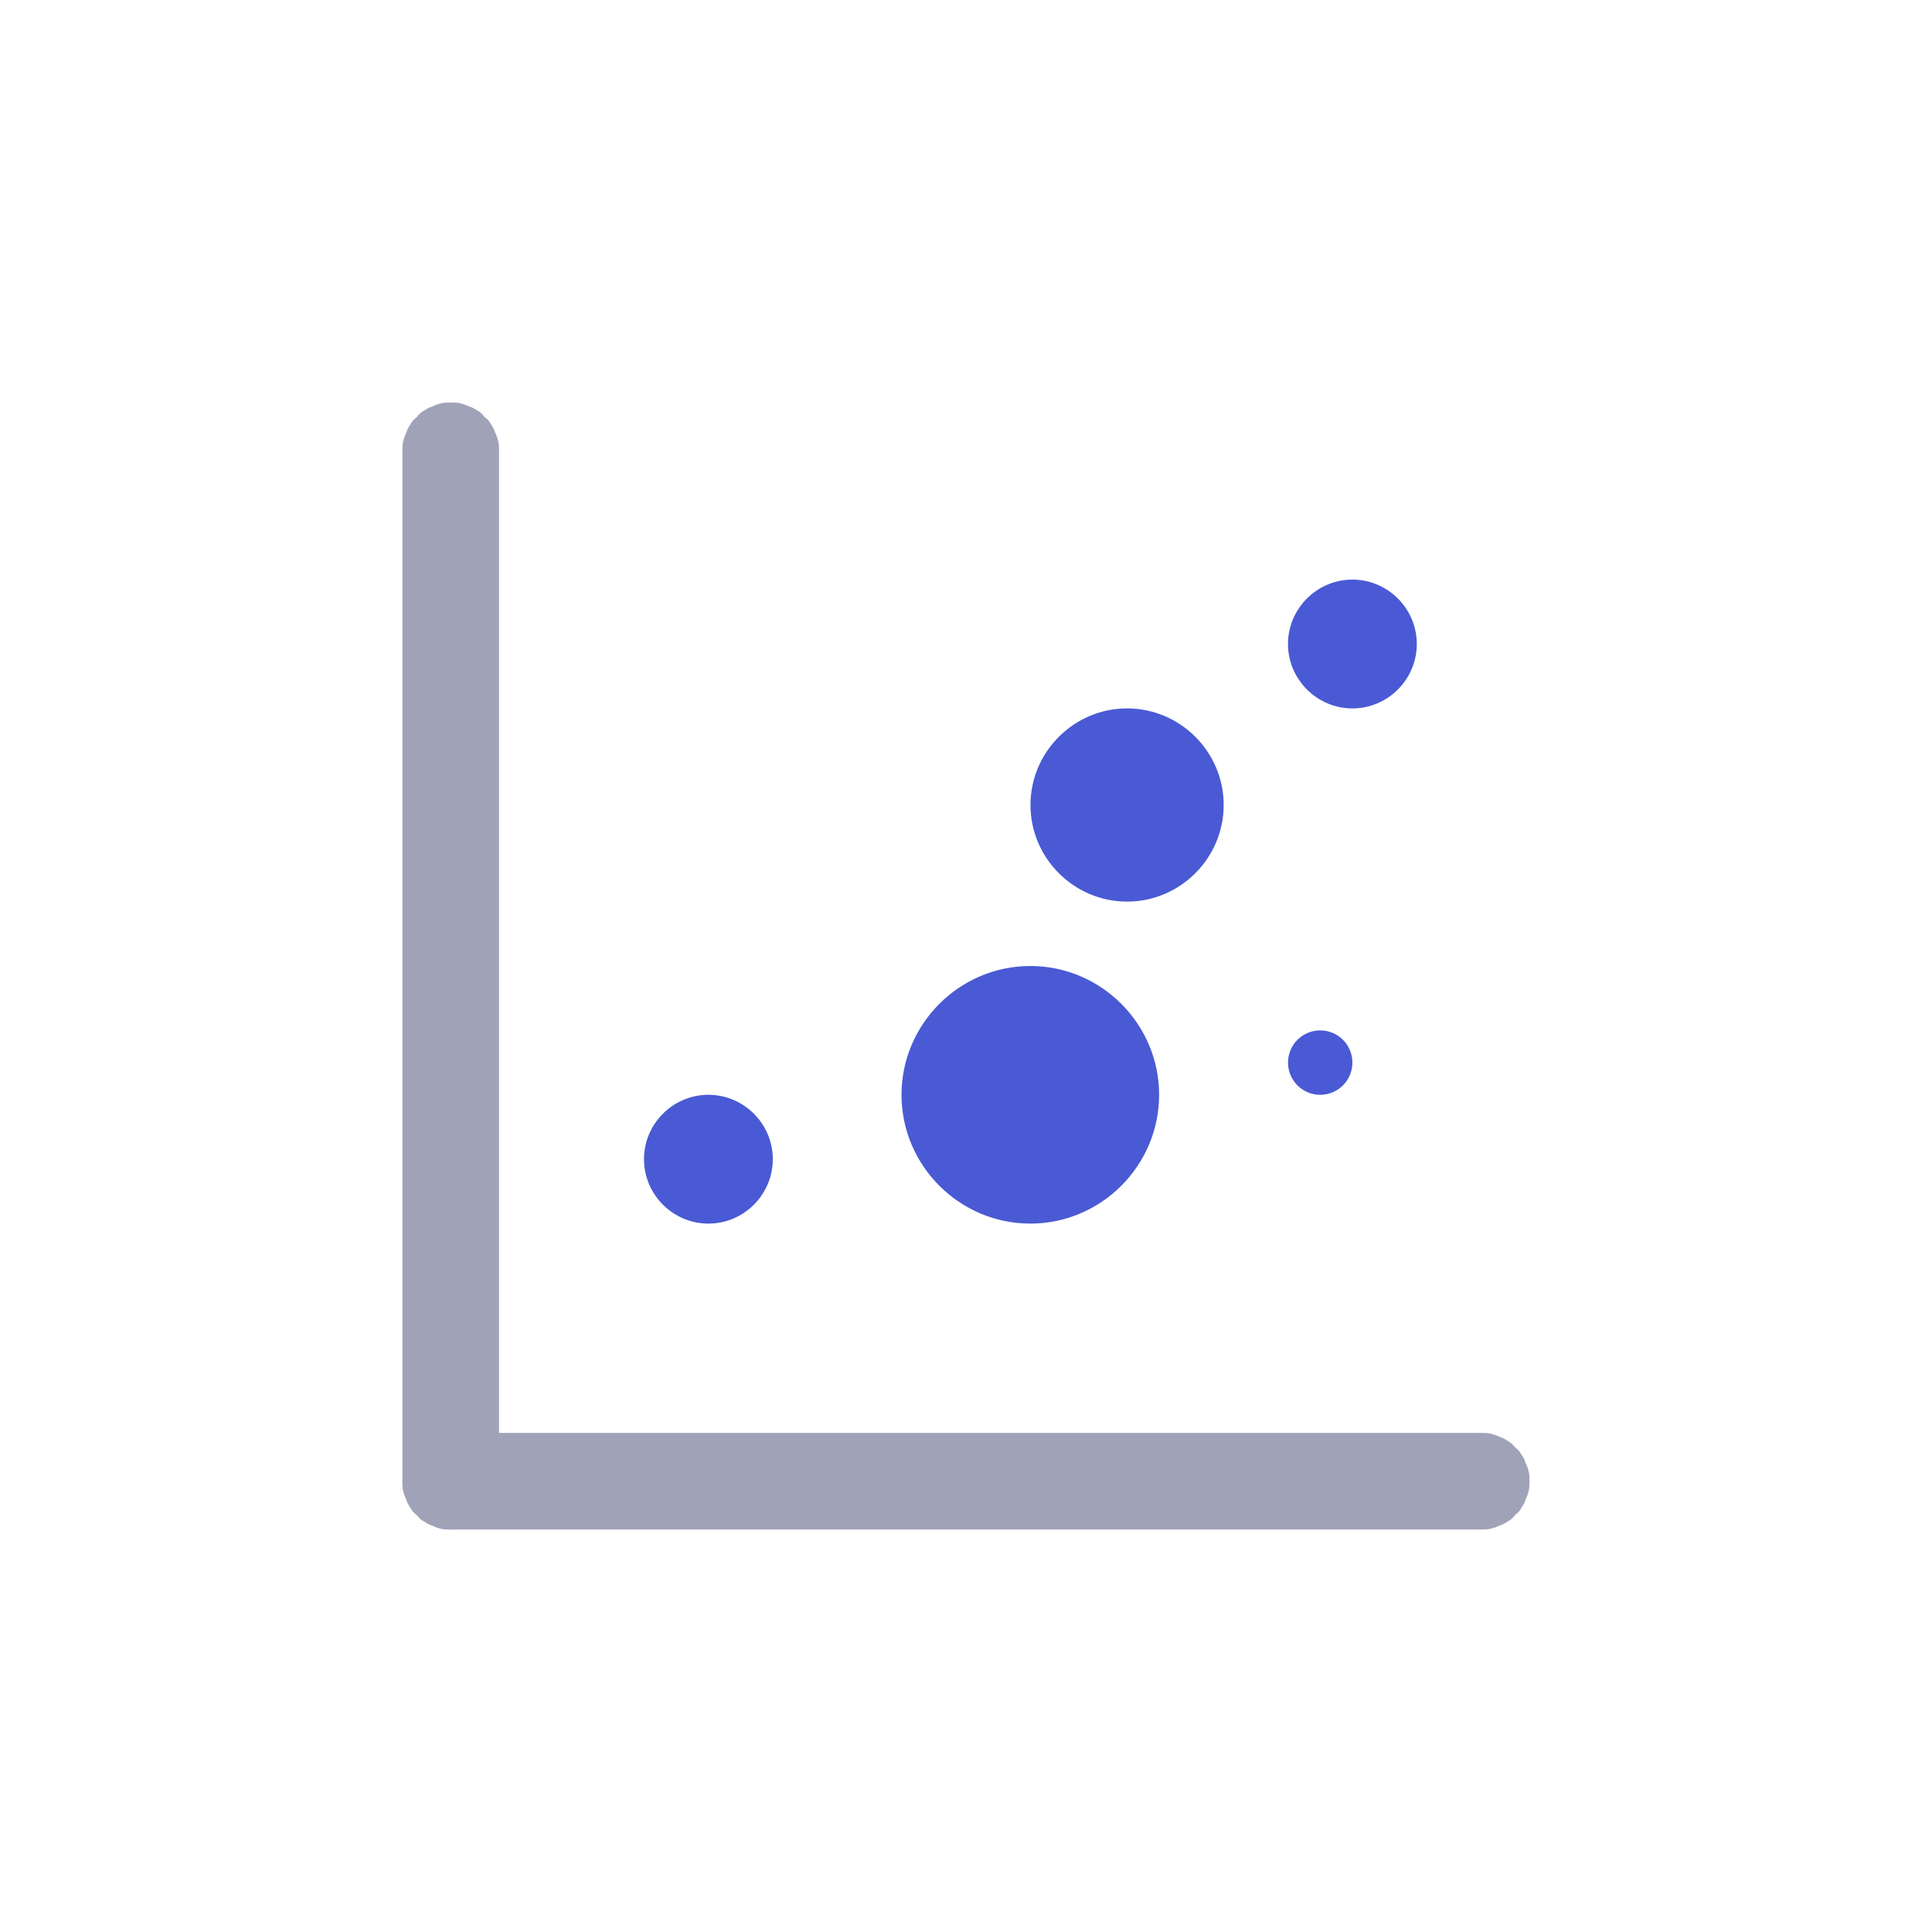
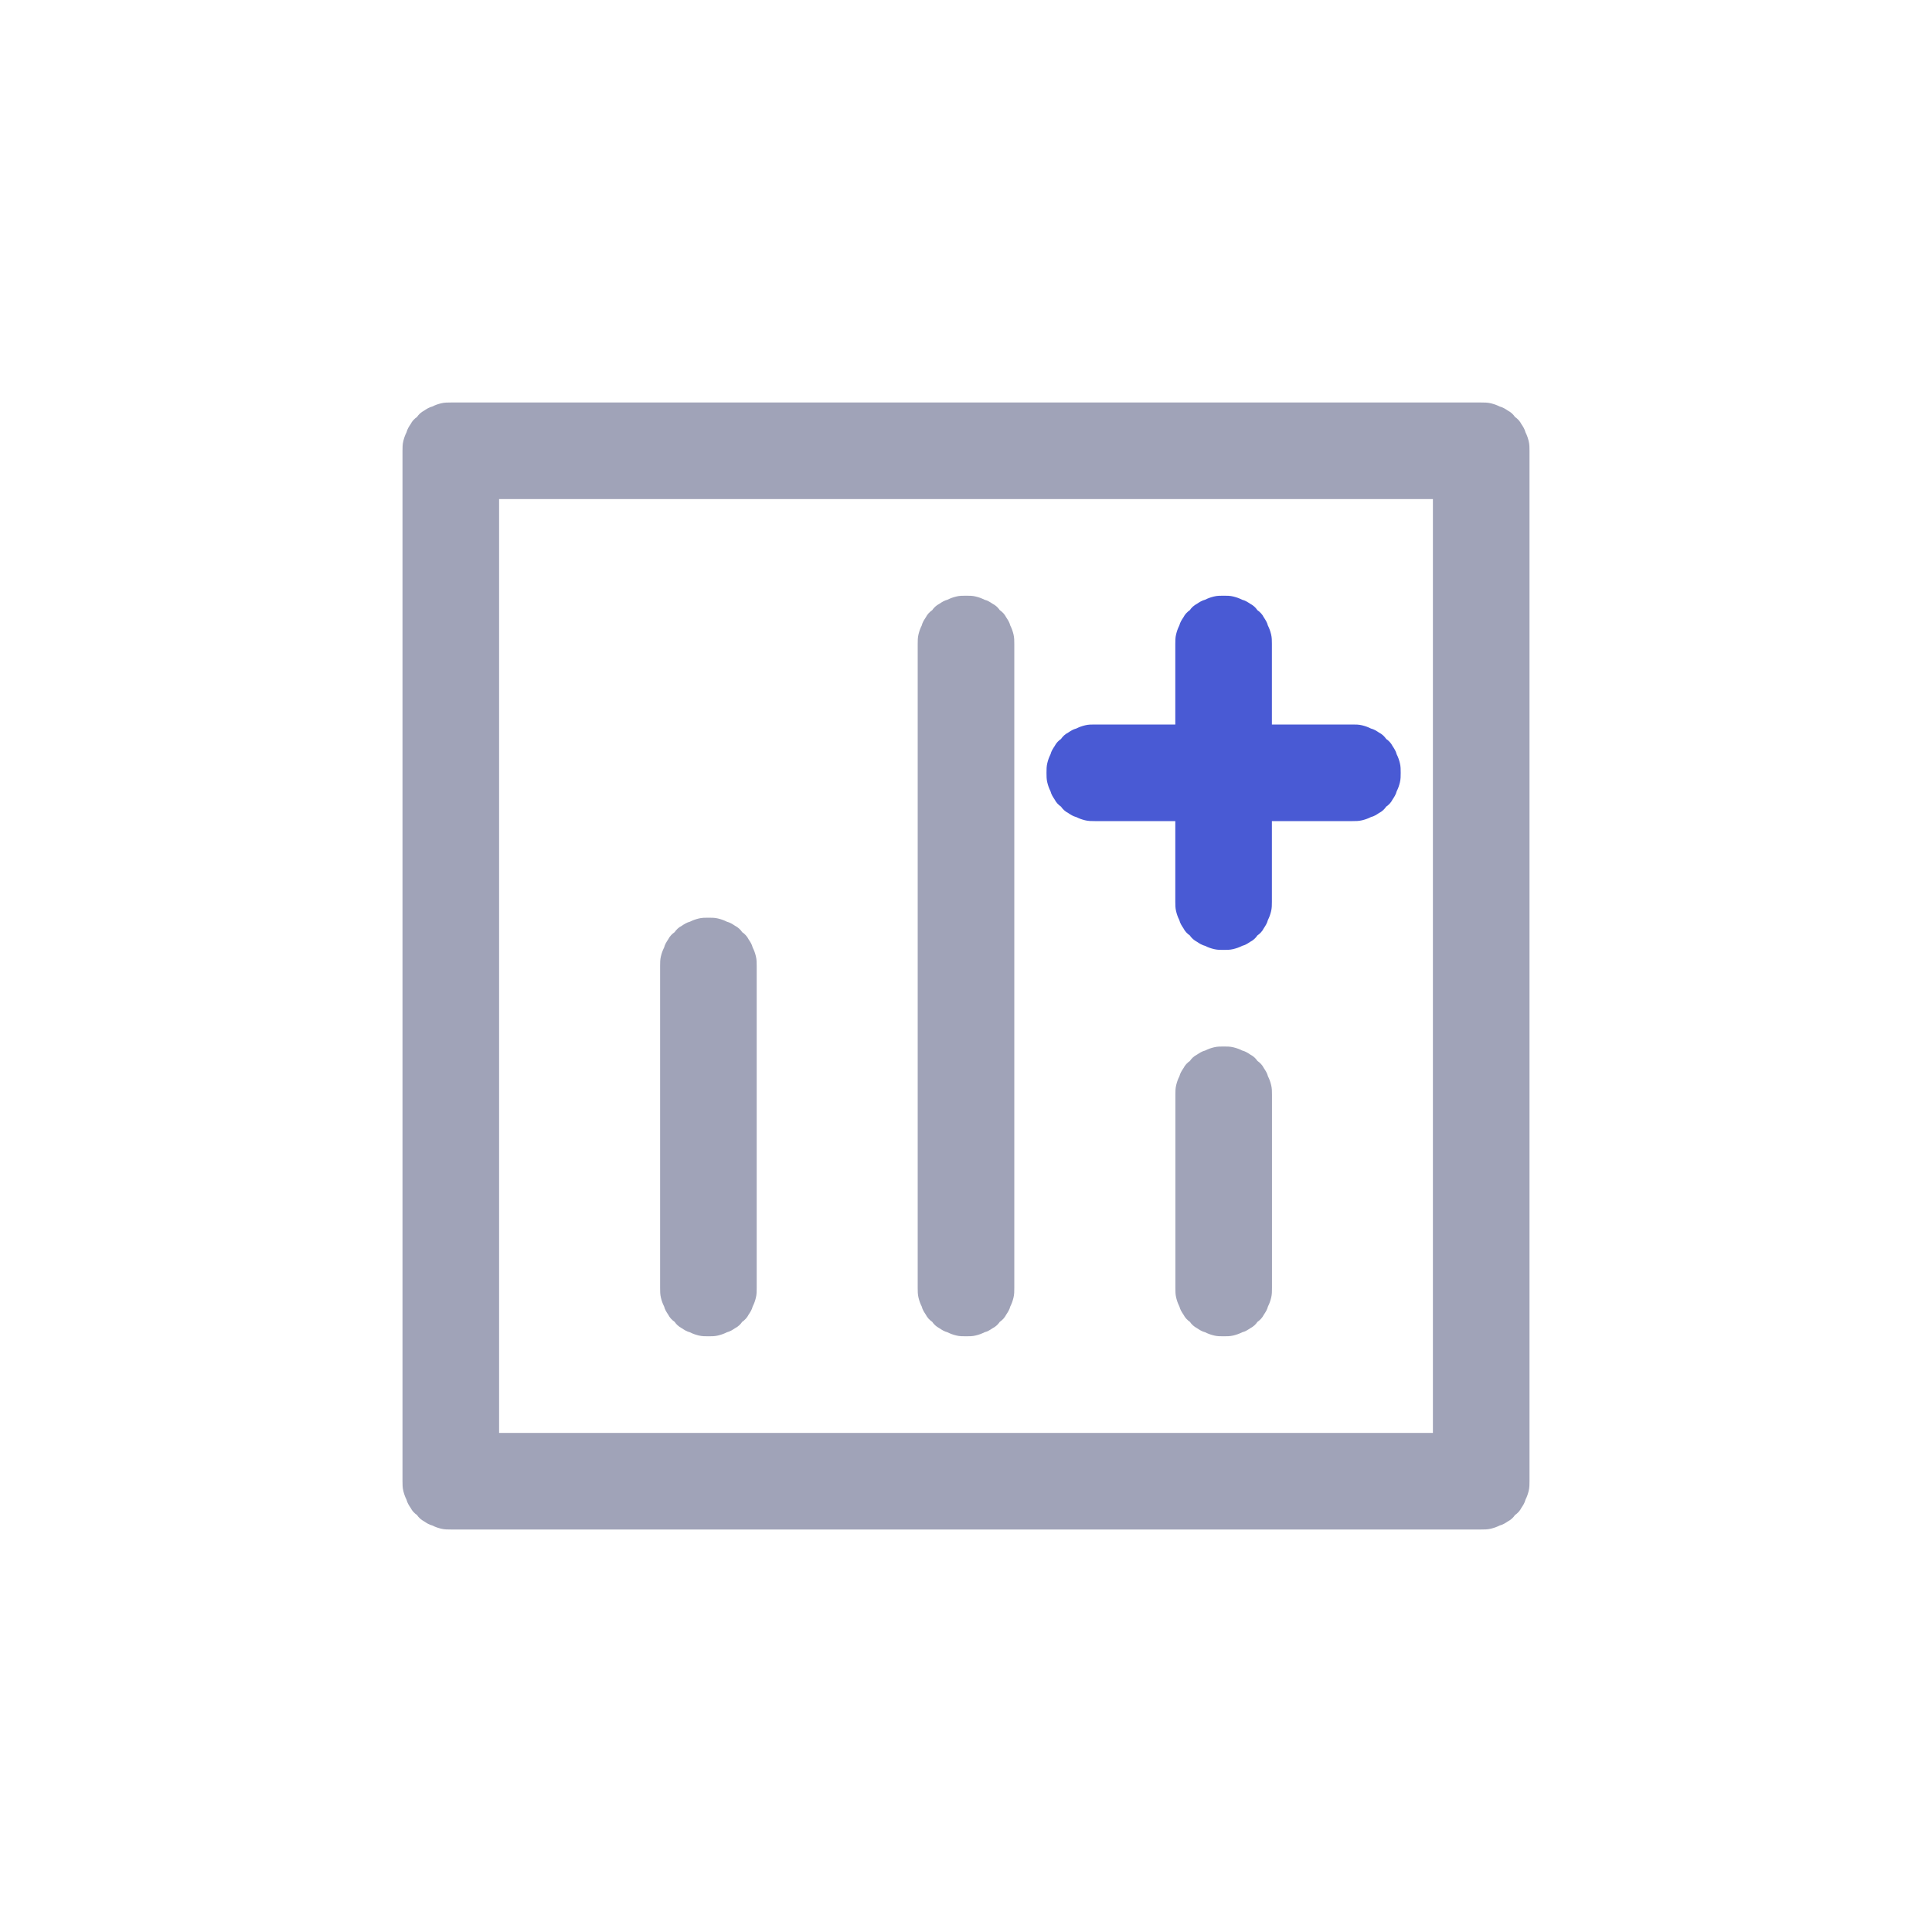
<svg xmlns="http://www.w3.org/2000/svg" width="24" height="24" viewBox="0 0 24 24" fill="none">
  <g opacity="1" transform="translate(0 0)  rotate(0)">
    <g mask="url(#bg-mask-0)">
-       <path id="直线 1 (轮廓)" fill-rule="evenodd" style="fill:#A0A3B8" opacity="1" d="M6.199 5.6C6.199 5.56 6.199 5.52 6.189 5.48C6.179 5.44 6.169 5.41 6.149 5.37C6.139 5.33 6.119 5.3 6.099 5.27C6.079 5.23 6.049 5.2 6.019 5.18C5.999 5.15 5.969 5.12 5.929 5.1C5.899 5.08 5.869 5.06 5.829 5.05C5.789 5.03 5.759 5.02 5.719 5.01C5.679 5 5.639 5 5.599 5C5.559 5 5.519 5 5.479 5.01C5.439 5.02 5.409 5.03 5.369 5.05C5.329 5.06 5.299 5.08 5.269 5.1C5.229 5.12 5.199 5.15 5.179 5.18C5.149 5.2 5.119 5.23 5.099 5.27C5.079 5.3 5.059 5.33 5.049 5.37C5.029 5.41 5.019 5.44 5.009 5.48C4.999 5.52 4.999 5.56 4.999 5.6L4.999 18.4C4.999 18.44 4.999 18.48 5.009 18.52C5.019 18.56 5.029 18.59 5.049 18.63C5.059 18.67 5.079 18.7 5.099 18.73C5.119 18.77 5.149 18.8 5.179 18.82C5.199 18.85 5.229 18.88 5.269 18.9C5.299 18.92 5.329 18.94 5.369 18.95C5.409 18.97 5.439 18.98 5.479 18.99C5.519 19 5.559 19 5.599 19C5.639 19 5.679 19 5.719 18.99C5.759 18.98 5.789 18.97 5.829 18.95C5.869 18.94 5.899 18.92 5.929 18.9C5.969 18.88 5.999 18.85 6.019 18.82C6.049 18.8 6.079 18.77 6.099 18.73C6.119 18.7 6.139 18.67 6.149 18.63C6.169 18.59 6.179 18.56 6.189 18.52C6.199 18.48 6.199 18.44 6.199 18.4L6.199 5.6Z">
-       </path>
-       <path id="直线 2 (轮廓)" fill-rule="evenodd" style="fill:#A0A3B8" opacity="1" d="M5.6 17.8C5.56 17.8 5.52 17.8 5.48 17.81C5.44 17.82 5.41 17.83 5.37 17.85C5.33 17.86 5.3 17.88 5.27 17.9C5.23 17.92 5.2 17.95 5.18 17.98C5.15 18 5.12 18.03 5.1 18.07C5.08 18.1 5.06 18.13 5.05 18.17C5.03 18.21 5.02 18.24 5.01 18.28C5 18.32 5 18.36 5 18.4C5 18.44 5 18.48 5.01 18.52C5.02 18.56 5.03 18.59 5.05 18.63C5.06 18.67 5.08 18.7 5.1 18.73C5.12 18.77 5.15 18.8 5.18 18.82C5.2 18.85 5.23 18.88 5.27 18.9C5.3 18.92 5.33 18.94 5.37 18.95C5.41 18.97 5.44 18.98 5.48 18.99C5.52 19 5.56 19 5.6 19L18.4 19C18.44 19 18.48 19 18.52 18.99C18.56 18.98 18.59 18.97 18.63 18.95C18.67 18.94 18.7 18.92 18.73 18.9C18.77 18.88 18.8 18.85 18.82 18.82C18.85 18.8 18.88 18.77 18.9 18.73C18.92 18.7 18.94 18.67 18.95 18.63C18.97 18.59 18.98 18.56 18.99 18.52C19 18.48 19 18.44 19 18.4C19 18.36 19 18.32 18.99 18.28C18.98 18.24 18.97 18.21 18.95 18.17C18.94 18.13 18.92 18.1 18.9 18.07C18.88 18.03 18.85 18 18.82 17.98C18.8 17.95 18.77 17.92 18.73 17.9C18.7 17.88 18.67 17.86 18.63 17.85C18.59 17.83 18.56 17.82 18.52 17.81C18.48 17.8 18.44 17.8 18.4 17.8L5.6 17.8Z">
-       </path>
-       <path id="圆形 1" fill-rule="evenodd" style="fill:#495AD4" opacity="1" d="M16.4 12.8C16.179 12.8 16 12.979 16 13.2C16 13.421 16.179 13.6 16.4 13.6C16.621 13.6 16.8 13.421 16.8 13.2C16.8 12.979 16.621 12.8 16.4 12.8Z">
-       </path>
-       <path id="圆形 1" fill-rule="evenodd" style="fill:#495AD4" opacity="1" d="M16.8 7.2C16.36 7.2 16 7.56 16 8C16 8.44 16.36 8.8 16.8 8.8C17.24 8.8 17.6 8.44 17.6 8C17.6 7.56 17.24 7.2 16.8 7.2Z">
-       </path>
-       <path id="圆形 1" fill-rule="evenodd" style="fill:#495AD4" opacity="1" d="M12.799 12C11.919 12 11.199 12.72 11.199 13.6C11.199 14.48 11.919 15.2 12.799 15.2C13.679 15.2 14.399 14.48 14.399 13.6C14.399 12.72 13.679 12 12.799 12Z">
-       </path>
-       <path id="圆形 1" fill-rule="evenodd" style="fill:#495AD4" opacity="1" d="M14.001 8.8C13.341 8.8 12.801 9.34 12.801 10C12.801 10.66 13.341 11.2 14.001 11.2C14.661 11.2 15.201 10.66 15.201 10C15.201 9.34 14.661 8.8 14.001 8.8Z">
-       </path>
-       <path id="圆形 1" fill-rule="evenodd" style="fill:#495AD4" opacity="1" d="M8.8 13.6C8.36 13.6 8 13.96 8 14.4C8 14.84 8.36 15.2 8.8 15.2C9.24 15.2 9.6 14.84 9.6 14.4C9.6 13.96 9.24 13.6 8.8 13.6Z">
-       </path>
+       <g opacity="1" transform="translate(5 5)  rotate(0)">
+         <path id="直线 2 (轮廓)" fill-rule="evenodd" style="fill:#495AD4" opacity="1" d="M8.6 4C8.56 4 8.52 4 8.48 4.01C8.44 4.02 8.41 4.03 8.37 4.05C8.33 4.06 8.3 4.08 8.27 4.1C8.23 4.12 8.2 4.15 8.18 4.18C8.15 4.2 8.12 4.23 8.1 4.27C8.08 4.3 8.06 4.33 8.05 4.37C8.03 4.41 8.02 4.44 8.01 4.48C8 4.52 8 4.56 8 4.6C8 4.64 8 4.68 8.01 4.72C8.02 4.76 8.03 4.79 8.05 4.83C8.06 4.87 8.08 4.9 8.1 4.93C8.12 4.97 8.15 5 8.18 5.02C8.2 5.05 8.23 5.08 8.27 5.1C8.3 5.12 8.33 5.14 8.37 5.15C8.41 5.17 8.44 5.18 8.48 5.19C8.52 5.2 8.56 5.2 8.6 5.2L11.8 5.2C11.84 5.2 11.88 5.2 11.92 5.19C11.96 5.18 11.99 5.17 12.03 5.15C12.07 5.14 12.1 5.12 12.13 5.1C12.17 5.08 12.2 5.05 12.22 5.02C12.25 5 12.28 4.97 12.3 4.93C12.32 4.9 12.34 4.87 12.35 4.83C12.37 4.79 12.38 4.76 12.39 4.72C12.4 4.68 12.4 4.64 12.4 4.6C12.4 4.56 12.4 4.52 12.39 4.48C12.38 4.44 12.37 4.41 12.35 4.37C12.34 4.33 12.32 4.3 12.3 4.27C12.28 4.23 12.25 4.2 12.22 4.18C12.2 4.15 12.17 4.12 12.13 4.1C12.1 4.08 12.07 4.06 12.03 4.05C11.99 4.03 11.96 4.02 11.92 4.01C11.88 4 11.84 4 11.8 4L8.6 4Z">
+         </path>
+         <path id="直线 2 (轮廓)" fill-rule="evenodd" style="fill:#495AD4" opacity="1" d="M9.6 6.2C9.6 6.24 9.6 6.28 9.61 6.32C9.62 6.36 9.63 6.39 9.65 6.43C9.66 6.47 9.68 6.5 9.7 6.53C9.72 6.57 9.75 6.6 9.78 6.62C9.8 6.65 9.83 6.68 9.87 6.7C9.9 6.72 9.93 6.74 9.97 6.75C10.01 6.77 10.04 6.78 10.08 6.79C10.12 6.8 10.16 6.8 10.2 6.8C10.24 6.8 10.28 6.8 10.32 6.79C10.36 6.78 10.39 6.77 10.43 6.75C10.47 6.74 10.5 6.72 10.53 6.7C10.57 6.68 10.6 6.65 10.62 6.62C10.65 6.6 10.68 6.57 10.7 6.53C10.72 6.5 10.74 6.47 10.75 6.43C10.77 6.39 10.78 6.36 10.79 6.32C10.8 6.28 10.8 6.24 10.8 6.2L10.8 3C10.8 2.96 10.8 2.92 10.79 2.88C10.78 2.84 10.77 2.81 10.75 2.77C10.74 2.73 10.72 2.7 10.7 2.67C10.68 2.63 10.65 2.6 10.62 2.58C10.6 2.55 10.57 2.52 10.53 2.5C10.5 2.48 10.47 2.46 10.43 2.45C10.39 2.43 10.36 2.42 10.32 2.41C10.28 2.4 10.24 2.4 10.2 2.4C10.16 2.4 10.12 2.4 10.08 2.41C10.04 2.42 10.01 2.43 9.97 2.45C9.93 2.46 9.9 2.48 9.87 2.5C9.83 2.52 9.8 2.55 9.78 2.58C9.75 2.6 9.72 2.63 9.7 2.67C9.68 2.7 9.66 2.73 9.65 2.77C9.63 2.81 9.62 2.84 9.61 2.88C9.6 2.92 9.6 2.96 9.6 3L9.6 6.2Z">
+         </path>
+         <path id="矩形 2 (轮廓)" fill-rule="evenodd" style="fill:#A0A3B8" opacity="1" d="M0,13.4v-12.8c0,-0.04 0,-0.08 0.01,-0.12c0.01,-0.04 0.02,-0.07 0.04,-0.11c0.01,-0.04 0.03,-0.07 0.05,-0.1c0.02,-0.04 0.05,-0.07 0.08,-0.09c0.02,-0.03 0.05,-0.06 0.09,-0.08c0.03,-0.02 0.06,-0.04 0.1,-0.05c0.04,-0.02 0.07,-0.03 0.11,-0.04c0.04,-0.01 0.08,-0.01 0.12,-0.01h12.8c0.04,0 0.08,0 0.12,0.01c0.04,0.01 0.07,0.02 0.11,0.04c0.04,0.01 0.07,0.03 0.1,0.05c0.04,0.02 0.07,0.05 0.09,0.08c0.03,0.02 0.06,0.05 0.08,0.09c0.02,0.03 0.04,0.06 0.05,0.1c0.02,0.04 0.03,0.07 0.04,0.11c0.01,0.04 0.01,0.08 0.01,0.12v12.8c0,0.04 0,0.08 -0.01,0.12c-0.01,0.04 -0.02,0.07 -0.04,0.11c-0.01,0.04 -0.03,0.07 -0.05,0.1c-0.02,0.04 -0.05,0.07 -0.08,0.09c-0.02,0.03 -0.05,0.06 -0.09,0.08c-0.03,0.02 -0.06,0.04 -0.1,0.05c-0.04,0.02 -0.07,0.03 -0.11,0.04c-0.04,0.01 -0.08,0.01 -0.12,0.01h-12.8c-0.04,0 -0.08,0 -0.12,-0.01c-0.04,-0.01 -0.07,-0.02 -0.11,-0.04c-0.04,-0.01 -0.07,-0.03 -0.1,-0.05c-0.04,-0.02 -0.07,-0.05 -0.09,-0.08c-0.03,-0.02 -0.06,-0.05 -0.08,-0.09c-0.02,-0.03 -0.04,-0.06 -0.05,-0.1c-0.02,-0.04 -0.03,-0.07 -0.04,-0.11c-0.01,-0.04 -0.01,-0.08 -0.01,-0.12zM1.2,1.2v11.6h11.6v-11.6z">
+         </path>
+         <path id="直线 2 (轮廓)" fill-rule="evenodd" style="fill:#A0A3B8" opacity="1" d="M10.801 8.6C10.801 8.56 10.801 8.52 10.791 8.48C10.781 8.44 10.771 8.41 10.751 8.37C10.741 8.33 10.721 8.3 10.701 8.27C10.681 8.23 10.651 8.2 10.621 8.18C10.601 8.15 10.571 8.12 10.531 8.1C10.501 8.08 10.471 8.06 10.431 8.05C10.391 8.03 10.361 8.02 10.321 8.01C10.281 8 10.241 8 10.201 8C10.161 8 10.121 8 10.081 8.01C10.041 8.02 10.011 8.03 9.971 8.05C9.931 8.06 9.901 8.08 9.871 8.1C9.831 8.12 9.801 8.15 9.781 8.18C9.751 8.2 9.721 8.23 9.701 8.27C9.681 8.3 9.661 8.33 9.651 8.37C9.631 8.41 9.621 8.44 9.611 8.48C9.601 8.52 9.601 8.56 9.601 8.6L9.601 11C9.601 11.04 9.601 11.08 9.611 11.12C9.621 11.16 9.631 11.19 9.651 11.23C9.661 11.27 9.681 11.3 9.701 11.33C9.721 11.37 9.751 11.4 9.781 11.42C9.801 11.45 9.831 11.48 9.871 11.5C9.901 11.52 9.931 11.54 9.971 11.55C10.011 11.57 10.041 11.58 10.081 11.59C10.121 11.6 10.161 11.6 10.201 11.6C10.241 11.6 10.281 11.6 10.321 11.59C10.361 11.58 10.391 11.57 10.431 11.55C10.471 11.54 10.501 11.52 10.531 11.5C10.571 11.48 10.601 11.45 10.621 11.42C10.651 11.4 10.681 11.37 10.701 11.33C10.721 11.3 10.741 11.27 10.751 11.23C10.771 11.19 10.781 11.16 10.791 11.12C10.801 11.08 10.801 11.04 10.801 11L10.801 8.6Z">
+         </path>
+         <path id="直线 3 (轮廓)" fill-rule="evenodd" style="fill:#A0A3B8" opacity="1" d="M6.4 11C6.4 11.04 6.4 11.08 6.41 11.12C6.42 11.16 6.43 11.19 6.45 11.23C6.46 11.27 6.48 11.3 6.5 11.33C6.52 11.37 6.55 11.4 6.58 11.42C6.6 11.45 6.63 11.48 6.67 11.5C6.7 11.52 6.73 11.54 6.77 11.55C6.81 11.57 6.84 11.58 6.88 11.59C6.92 11.6 6.96 11.6 7 11.6C7.04 11.6 7.08 11.6 7.12 11.59C7.16 11.58 7.19 11.57 7.23 11.55C7.27 11.54 7.3 11.52 7.33 11.5C7.37 11.48 7.4 11.45 7.42 11.42C7.45 11.4 7.48 11.37 7.5 11.33C7.52 11.3 7.54 11.27 7.55 11.23C7.57 11.19 7.58 11.16 7.59 11.12C7.6 11.08 7.6 11.04 7.6 11L7.6 3C7.6 2.96 7.6 2.92 7.59 2.88C7.58 2.84 7.57 2.81 7.55 2.77C7.54 2.73 7.52 2.7 7.5 2.67C7.48 2.63 7.45 2.6 7.42 2.58C7.4 2.55 7.37 2.52 7.33 2.5C7.3 2.48 7.27 2.46 7.23 2.45C7.19 2.43 7.16 2.42 7.12 2.41C7.08 2.4 7.04 2.4 7 2.4C6.96 2.4 6.92 2.4 6.88 2.41C6.84 2.42 6.81 2.43 6.77 2.45C6.73 2.46 6.7 2.48 6.67 2.5C6.63 2.52 6.6 2.55 6.58 2.58C6.55 2.6 6.52 2.63 6.5 2.67C6.48 2.7 6.46 2.73 6.45 2.77C6.43 2.81 6.42 2.84 6.41 2.88C6.4 2.92 6.4 2.96 6.4 3L6.4 11Z">
+         </path>
+         <path id="直线 2 (轮廓)" fill-rule="evenodd" style="fill:#A0A3B8" opacity="1" d="M4.4 7C4.4 6.96 4.4 6.92 4.39 6.88C4.38 6.84 4.37 6.81 4.35 6.77C4.34 6.73 4.32 6.7 4.3 6.67C4.28 6.63 4.25 6.6 4.22 6.58C4.2 6.55 4.17 6.52 4.13 6.5C4.1 6.48 4.07 6.46 4.03 6.45C3.99 6.43 3.96 6.42 3.92 6.41C3.88 6.4 3.84 6.4 3.8 6.4C3.76 6.4 3.72 6.4 3.68 6.41C3.64 6.42 3.61 6.43 3.57 6.45C3.53 6.46 3.5 6.48 3.47 6.5C3.43 6.52 3.4 6.55 3.38 6.58C3.35 6.6 3.32 6.63 3.3 6.67C3.28 6.7 3.26 6.73 3.25 6.77C3.23 6.81 3.22 6.84 3.21 6.88C3.2 6.92 3.2 6.96 3.2 7L3.2 11C3.2 11.04 3.2 11.08 3.21 11.12C3.22 11.16 3.23 11.19 3.25 11.23C3.26 11.27 3.28 11.3 3.3 11.33C3.32 11.37 3.35 11.4 3.38 11.42C3.4 11.45 3.43 11.48 3.47 11.5C3.5 11.52 3.53 11.54 3.57 11.55C3.61 11.57 3.64 11.58 3.68 11.59C3.72 11.6 3.76 11.6 3.8 11.6C3.84 11.6 3.88 11.6 3.92 11.59C3.96 11.58 3.99 11.57 4.03 11.55C4.07 11.54 4.1 11.52 4.13 11.5C4.17 11.48 4.2 11.45 4.22 11.42C4.25 11.4 4.28 11.37 4.3 11.33C4.32 11.3 4.34 11.27 4.35 11.23C4.37 11.19 4.38 11.16 4.39 11.12C4.4 11.08 4.4 11.04 4.4 11L4.4 7Z">
+         </path>
+       </g>
    </g>
  </g>
  <defs>
    <rect id="path_0" x="0" y="0" width="24" height="24" />
  </defs>
</svg>
